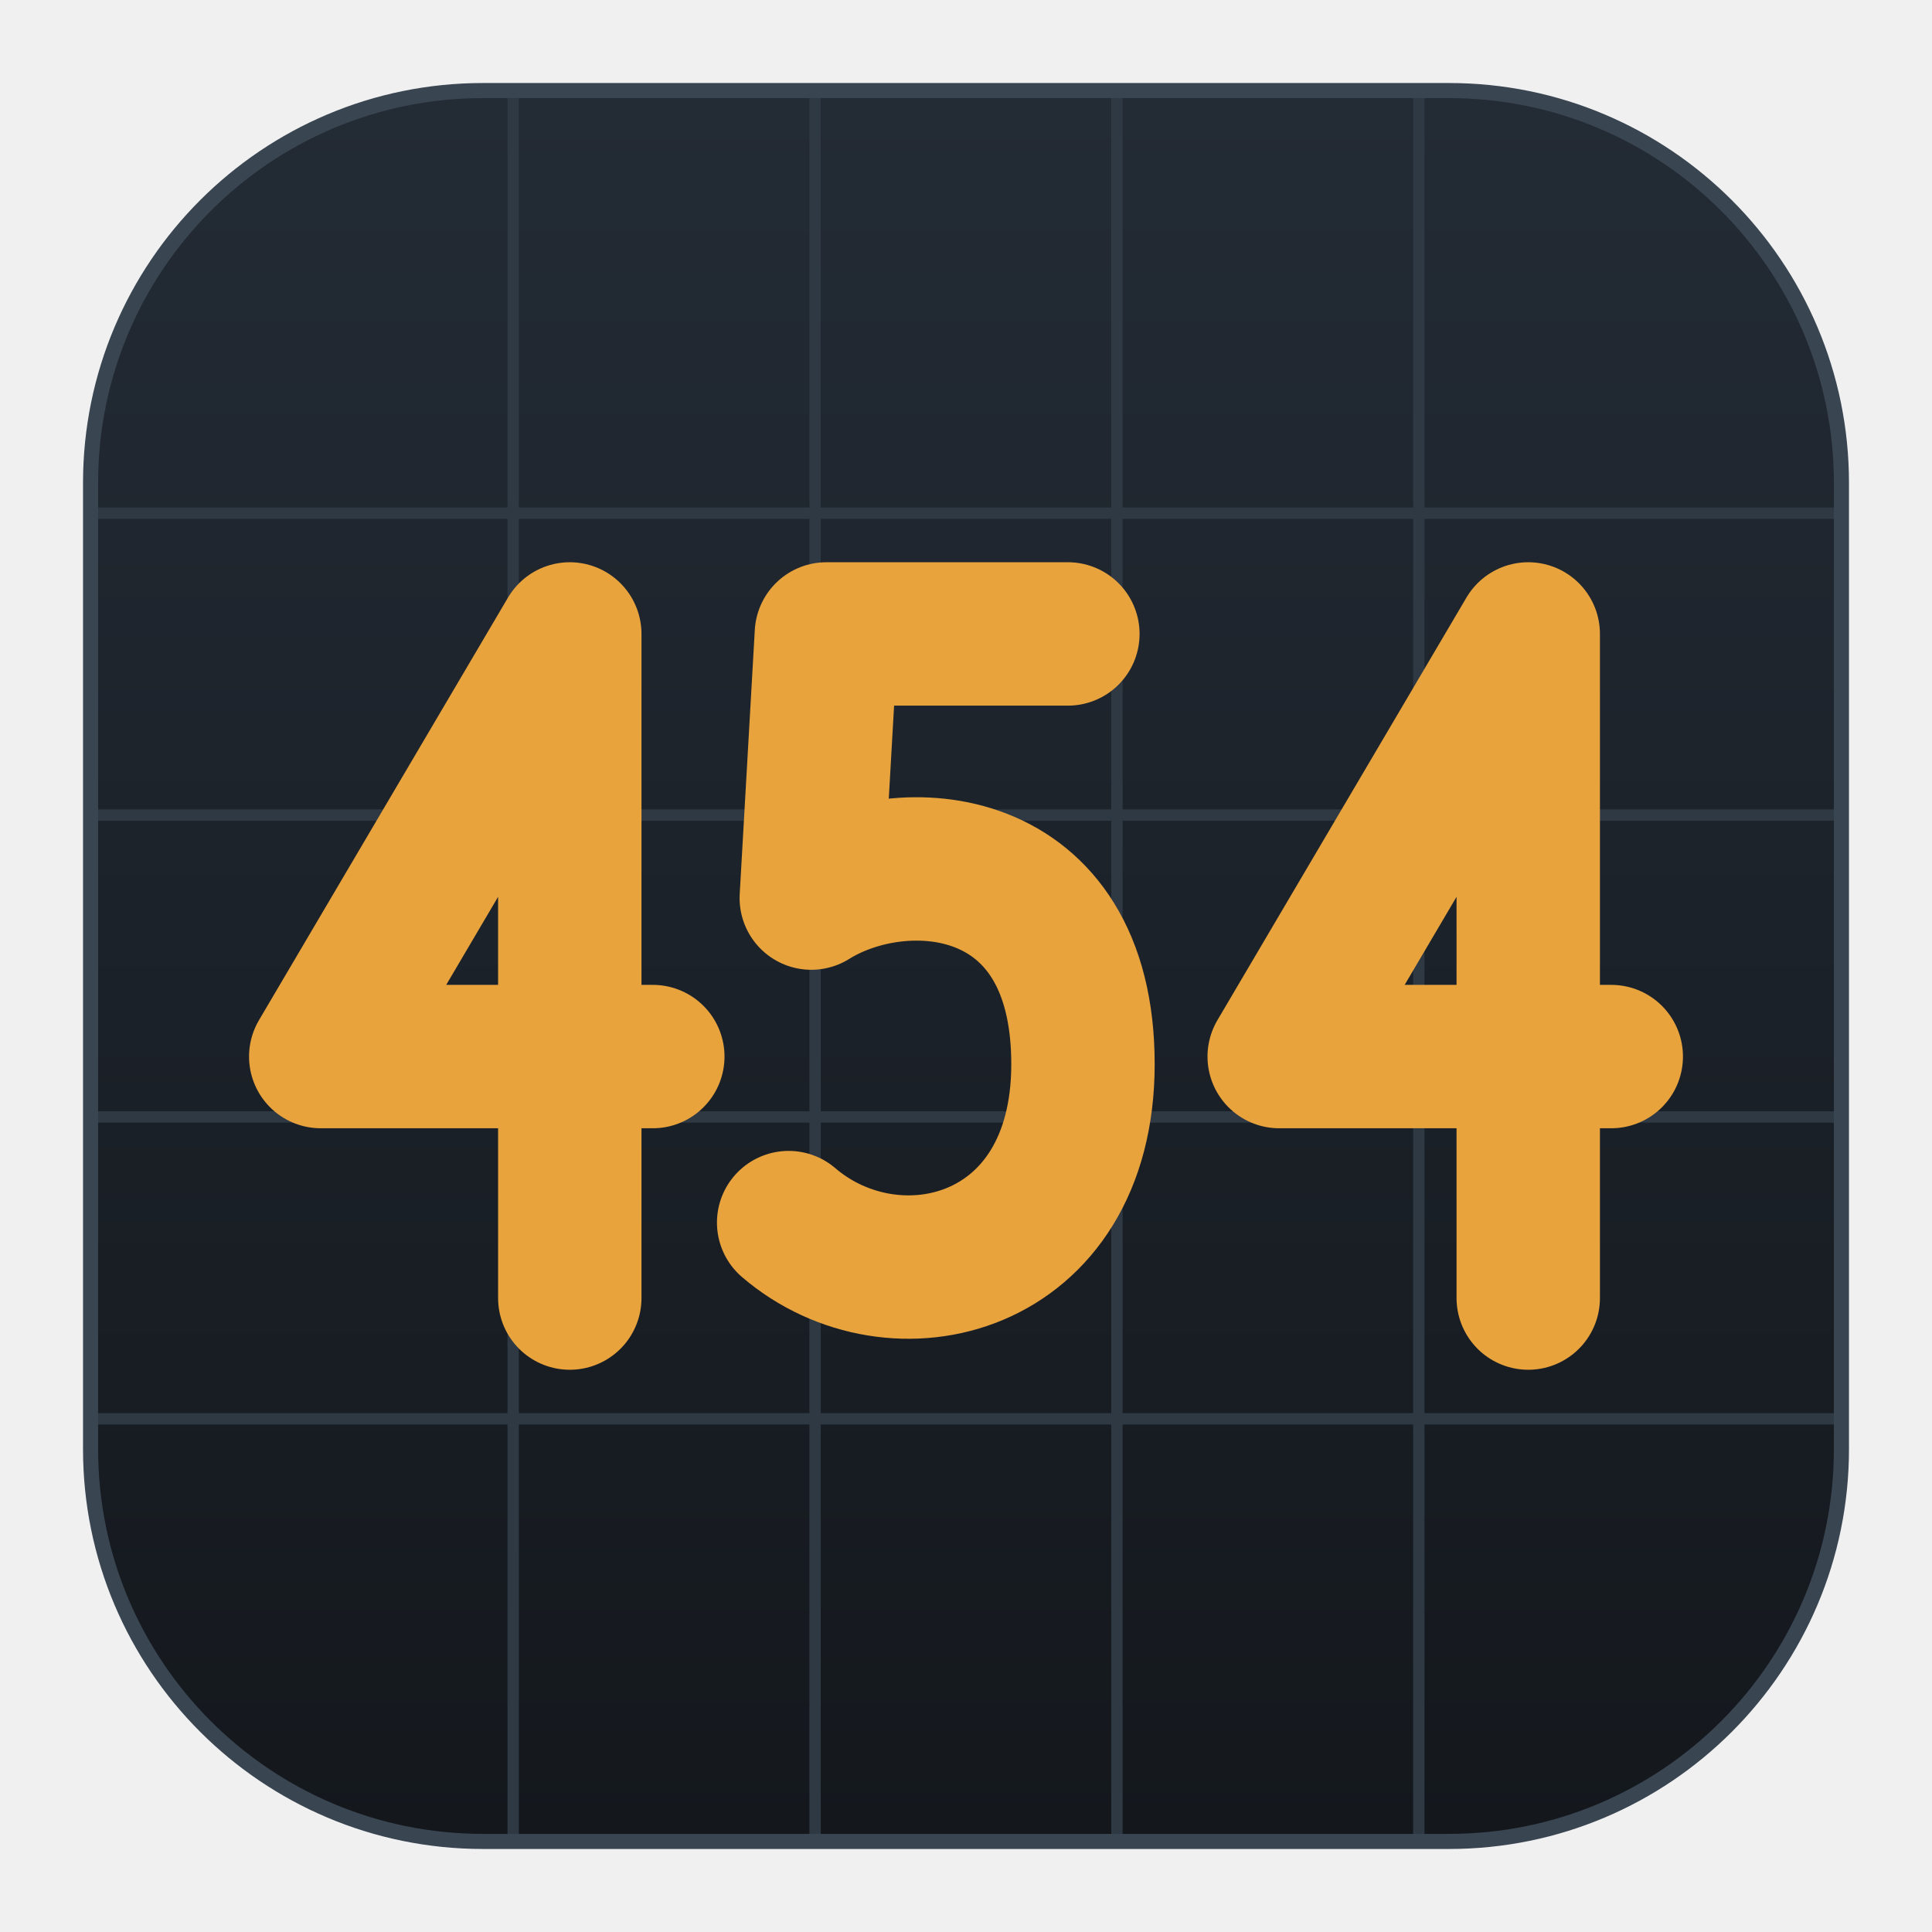
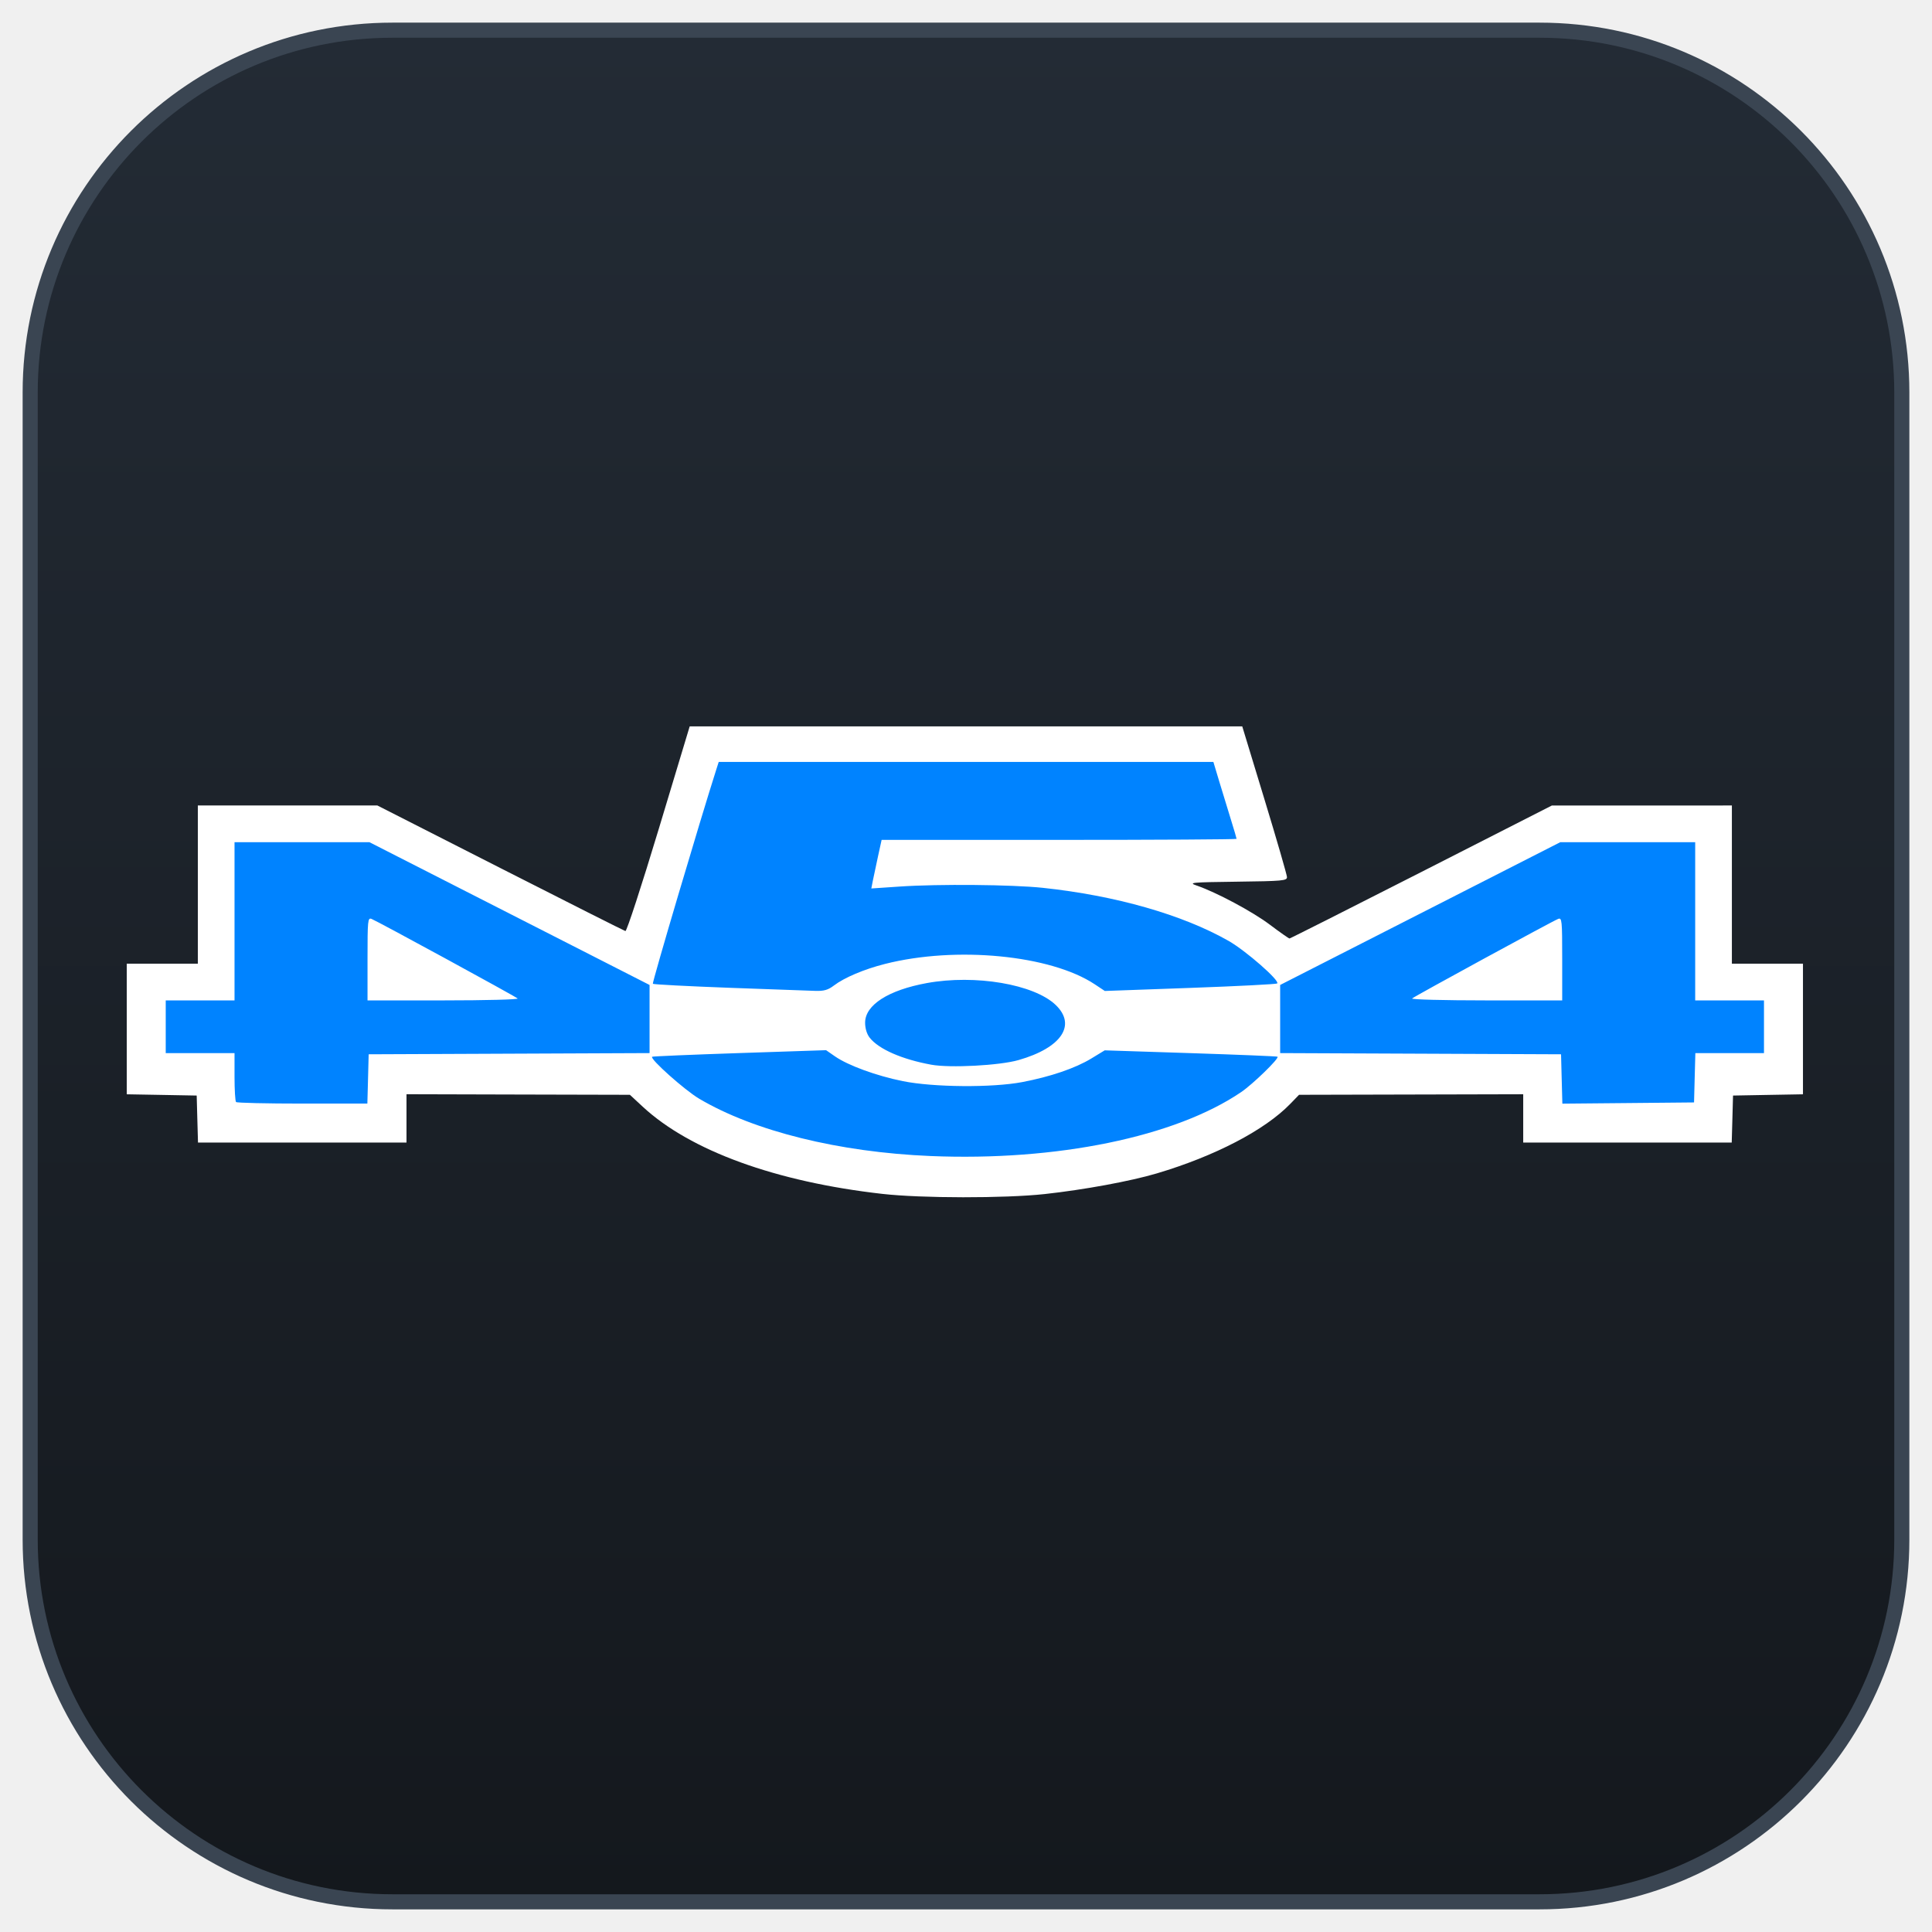
- <svg xmlns="http://www.w3.org/2000/svg" viewBox="0 0 512 512" width="512" height="512">
+ <svg xmlns="http://www.w3.org/2000/svg" viewBox="0 0 512 512">
  <defs>
-     <linearGradient id="bg" x1="0" y1="0" x2="0" y2="1">
+     <linearGradient id="g" x1="0" y1="0" x2="0" y2="1">
      <stop offset="0" stop-color="#232b35" />
      <stop offset="1" stop-color="#14181d" />
    </linearGradient>
-     <clipPath id="plate">
-       <rect x="24" y="24" width="464" height="464" rx="104" />
+     <clipPath id="c">
+       <rect x="8" y="8" width="496" height="496" rx="96" />
    </clipPath>
  </defs>
-   <rect x="24" y="24" width="464" height="464" rx="104" fill="url(#bg)" />
-   <g clip-path="url(#plate)" stroke="#2f3944" stroke-width="3">
-     <path d="M24 136H488M24 216H488M24 296H488M24 376H488M136 24V488M216 24V488M296 24V488M376 24V488" />
+   <rect x="8" y="8" width="496" height="496" rx="96" fill="url(#g)" />
+   <g clip-path="url(#c)">
+     <g transform="translate(15.36 180.04) scale(0.60768)">
+       <path fill="#fff" fill-rule="evenodd" d="M359.50 224.38 C313.02 219.12 275.76 205.56 255.04 186.38 L249.42 181.17 L200.71 181.05 L152.00 180.92 L152.00 191.46 L152.00 202.00 L106.53 202.00 L61.07 202.00 L60.78 191.75 L60.50 181.50 L45.25 181.22 L30.00 180.95 L30.00 152.47 L30.00 124.00 L45.50 124.00 L61.00 124.00 L61.00 89.50 L61.00 55.00 L100.15 55.00 L139.30 55.00 L192.87 82.25 C222.33 97.24 246.90 109.62 247.47 109.76 C248.04 109.90 254.57 89.87 262.00 65.26 L275.50 20.50 L395.99 20.50 L516.47 20.50 L526.21 52.50 C531.57 70.10 535.96 85.28 535.98 86.23 C536.00 87.81 534.11 87.98 514.25 88.23 C494.32 88.48 492.84 88.62 496.50 89.88 C505.19 92.86 520.91 101.26 528.50 106.98 C532.90 110.29 536.76 113.00 537.07 113.00 C537.39 113.00 563.26 99.95 594.57 84.01 L651.50 55.01 L690.75 55.01 L730.00 55.00 L730.00 89.50 L730.00 124.00 L745.50 124.00 L761.00 124.00 L761.00 152.47 L761.00 180.95 L745.75 181.22 L730.50 181.50 L730.22 191.75 L729.93 202.00 L684.47 202.00 L639.00 202.00 L639.00 191.46 L639.00 180.93 L590.12 181.05 L541.24 181.17 L537.37 185.16 C526.29 196.59 504.56 207.91 479.20 215.45 C467.86 218.83 447.36 222.60 430.29 224.46 C412.89 226.35 376.51 226.31 359.50 224.38 Z" />
+       <path fill="#0083ff" fill-rule="evenodd" d="M380.50 207.87 C340.57 206.21 303.58 197.04 279.63 182.87 C273.36 179.16 258.08 165.54 259.11 164.58 C259.33 164.39 276.48 163.66 297.24 162.97 L334.97 161.71 L338.89 164.43 C344.62 168.39 356.94 172.89 368.43 175.21 C381.82 177.91 407.42 178.12 420.50 175.63 C432.84 173.28 443.64 169.60 450.63 165.35 L456.50 161.78 L494.00 163.00 C514.62 163.67 531.66 164.37 531.86 164.56 C532.66 165.29 521.14 176.49 516.00 179.99 C487.23 199.54 435.56 210.17 380.50 207.87 Z M77.67 184.33 C77.30 183.97 77.00 179.02 77.00 173.33 L77.00 163.00 L62.00 163.00 L47.00 163.00 L47.00 151.50 L47.00 140.00 L62.00 140.00 L77.00 140.00 L77.00 105.50 L77.00 71.00 L106.41 71.00 L135.82 71.00 L196.91 102.13 L258.00 133.27 L258.00 148.13 L258.00 162.98 L196.75 163.24 L135.50 163.50 L135.22 174.25 L134.93 185.00 L106.63 185.00 C91.07 185.00 78.03 184.70 77.67 184.33 Z M655.78 174.27 L655.50 163.50 L594.25 163.24 L533.00 162.98 L533.00 148.13 L533.00 133.27 L594.09 102.13 L655.18 71.00 L684.59 71.00 L714.00 71.00 L714.00 105.50 L714.00 140.00 L729.00 140.00 L744.00 140.00 L744.00 151.50 L744.00 163.00 L729.03 163.00 L714.07 163.00 L713.78 173.75 L713.50 184.50 L684.78 184.77 L656.07 185.03 L655.78 174.27 Z M380.83 168.04 C368.05 165.70 357.92 161.26 354.00 156.27 C352.75 154.69 352.00 152.21 352.00 149.71 C352.00 141.99 362.16 135.49 379.00 132.43 C400.05 128.61 425.60 132.95 435.06 141.94 C444.31 150.74 437.66 160.66 418.90 166.03 C410.63 168.40 389.01 169.54 380.83 168.04 Z M200.45 139.16 C199.28 138.13 139.18 105.39 136.75 104.46 C135.12 103.83 135.00 105.06 135.00 121.89 L135.00 140.00 L168.20 140.00 C186.46 140.00 200.97 139.62 200.45 139.16 Z M656.00 121.89 C656.00 105.06 655.88 103.83 654.25 104.46 C651.82 105.39 591.72 138.13 590.55 139.16 C590.03 139.62 604.54 140.00 622.80 140.00 L656.00 140.00 L656.00 121.89 Z M292.73 134.50 C274.70 133.83 259.72 133.05 259.43 132.76 C259.03 132.36 280.06 61.34 287.12 39.25 L288.16 36.00 L396.02 36.00 L503.88 36.00 L506.51 44.75 C507.96 49.56 510.24 57.01 511.57 61.30 C512.91 65.59 514.00 69.31 514.00 69.55 C514.00 69.80 479.17 70.00 436.60 70.00 L359.20 70.00 L357.61 77.25 C356.73 81.24 355.72 86.01 355.36 87.85 L354.71 91.19 L367.11 90.35 C383.96 89.20 416.10 89.49 429.50 90.91 C461.22 94.28 490.46 102.63 510.51 114.05 C518.02 118.33 532.95 131.39 531.72 132.61 C531.40 132.94 514.35 133.81 493.84 134.55 L456.54 135.89 L452.12 132.96 C432.90 120.22 391.71 116.23 360.70 124.09 C351.57 126.40 342.92 130.06 338.37 133.53 C335.87 135.44 334.04 135.97 330.32 135.85 C327.67 135.77 310.75 135.16 292.73 134.50 Z" />
+     </g>
  </g>
-   <rect x="24" y="24" width="464" height="464" rx="104" fill="none" stroke="#3a4552" stroke-width="4" />
-   <g fill="none" stroke="#e8a33d" stroke-width="38" stroke-linecap="round" stroke-linejoin="round">
-     <path d="M151 344 V168 L85 280 H173" />
-     <path d="M283 168 H219 L215 238 C239 223 287 226 287 282 C287 336 237 348 209 324" />
-     <path d="M405 344 V168 L339 280 H427" />
-   </g>
+   <rect x="8" y="8" width="496" height="496" rx="96" fill="none" stroke="#3a4552" stroke-width="4" />
</svg>
